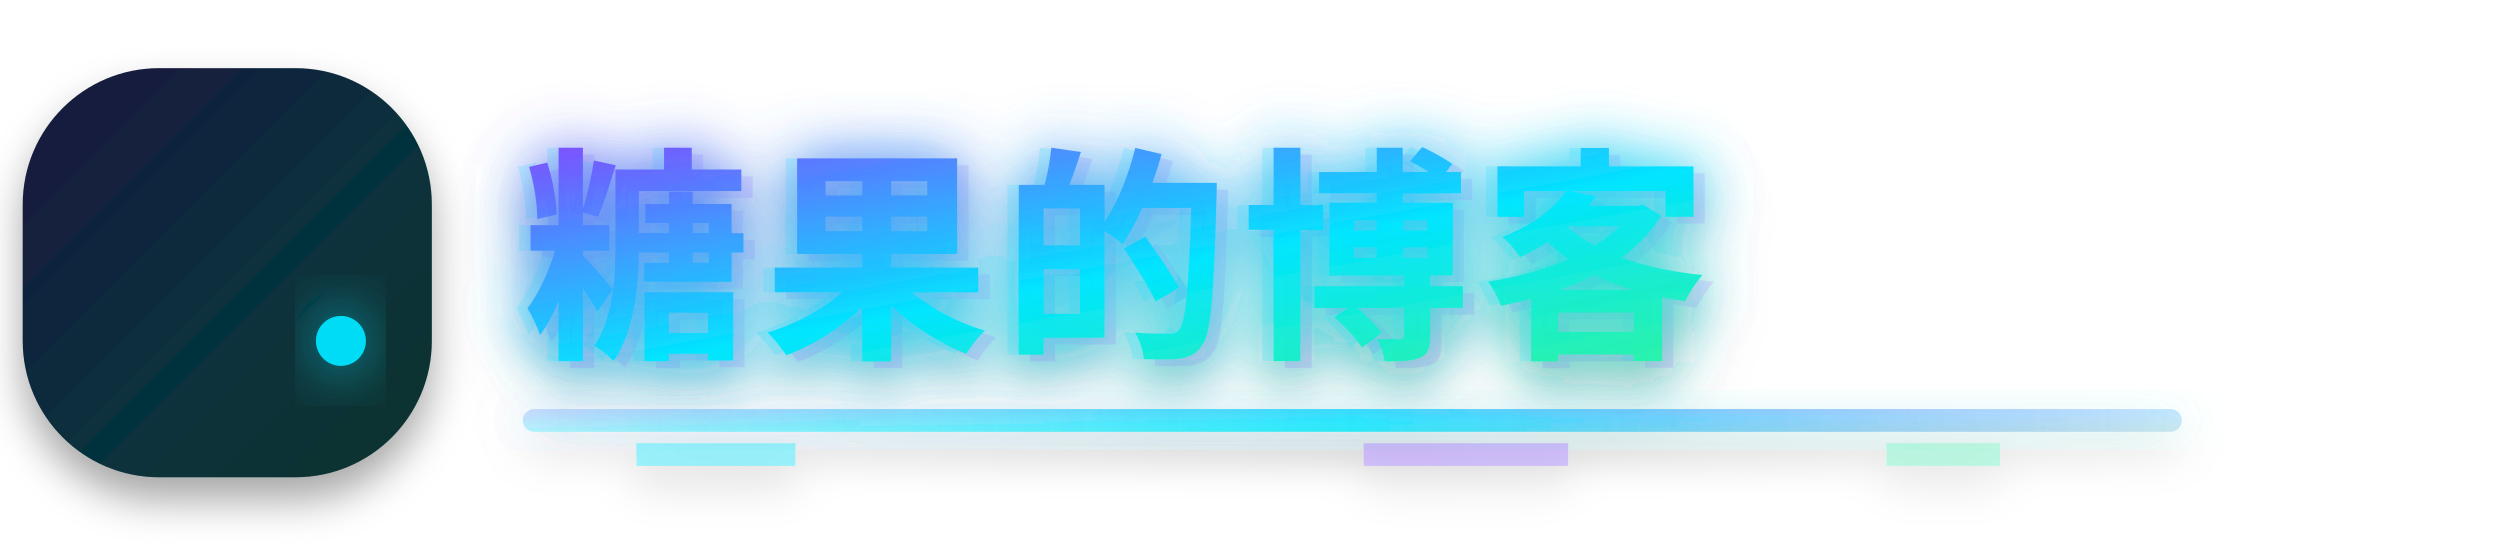
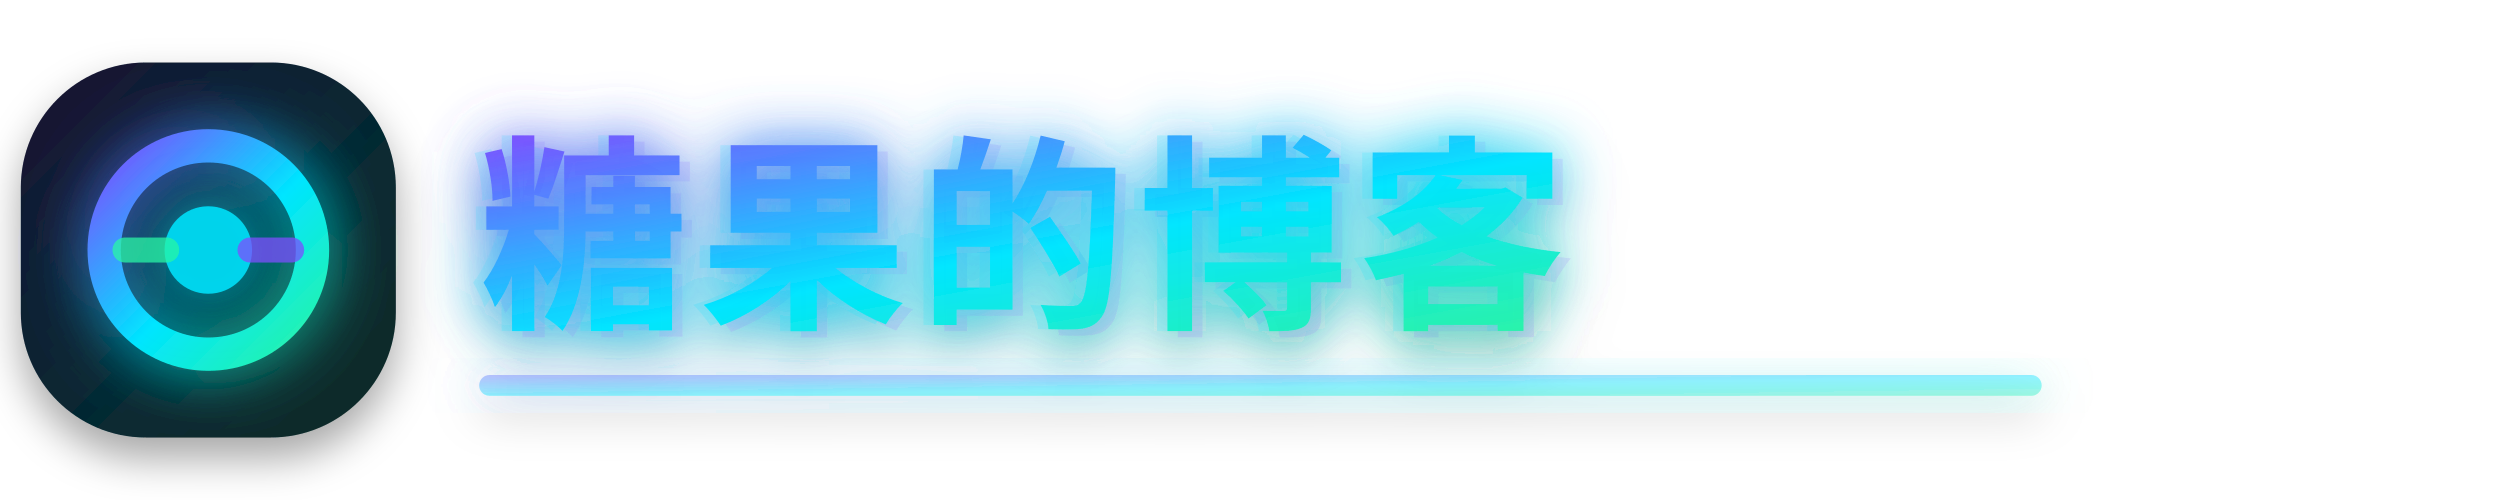
- <svg xmlns="http://www.w3.org/2000/svg" width="220" height="48" viewBox="0 0 220 48" role="img" aria-label="糖果的博客 cyber logo">
+ <svg xmlns="http://www.w3.org/2000/svg" width="240" height="48" viewBox="0 0 240 48" role="img" aria-label="糖果的博客 cyber logo">
  <defs>
    <linearGradient id="neon" x1="0" y1="0" x2="1" y2="1">
      <stop offset="0" stop-color="#7C4DFF" />
      <stop offset="0.55" stop-color="#00E5FF" />
      <stop offset="1" stop-color="#29F5A6" />
    </linearGradient>
-     <linearGradient id="neon2" x1="0" y1="0" x2="1" y2="0">
-       <stop offset="0" stop-color="#00E5FF" stop-opacity="0.15" />
-       <stop offset="0.5" stop-color="#00E5FF" stop-opacity="0.85" />
-       <stop offset="1" stop-color="#7C4DFF" stop-opacity="0.15" />
-     </linearGradient>
-     <filter id="glow" x="-40%" y="-80%" width="180%" height="260%">
-       <feGaussianBlur stdDeviation="2.6" result="b" />
-       <feColorMatrix in="b" type="matrix" values="         1 0 0 0 0         0 1 0 0 0         0 0 1 0 0         0 0 0 0.85 0" result="g" />
+     <filter id="glow" x="-50%" y="-80%" width="200%" height="260%">
+       <feGaussianBlur stdDeviation="2.8" result="b" />
+       <feColorMatrix in="b" type="matrix" values="         1 0 0 0 0         0 1 0 0 0         0 0 1 0 0         0 0 0 0.9 0" result="g" />
      <feMerge>
        <feMergeNode in="g" />
        <feMergeNode in="SourceGraphic" />
      </feMerge>
    </filter>
-     <filter id="shadow" x="-30%" y="-50%" width="160%" height="220%">
-       <feDropShadow dx="0" dy="2" stdDeviation="1.8" flood-color="#000" flood-opacity="0.35" />
+     <filter id="shadow" x="-40%" y="-50%" width="180%" height="220%">
+       <feDropShadow dx="0" dy="2" stdDeviation="2" flood-color="#000" flood-opacity="0.35" />
    </filter>
  </defs>
-   <g filter="url(#shadow)">
-     <rect x="2" y="6" width="36" height="36" rx="12" fill="#070A12" />
-     <rect x="2" y="6" width="36" height="36" rx="12" fill="url(#neon)" opacity="0.18" />
-     <path d="M12 18h16" stroke="url(#neon)" stroke-width="2" stroke-linecap="round" opacity="0.9" />
-     <path d="M12 24h10" stroke="url(#neon)" stroke-width="2" stroke-linecap="round" opacity="0.75" />
-     <path d="M12 30h14" stroke="url(#neon)" stroke-width="2" stroke-linecap="round" opacity="0.6" />
-     <circle cx="30" cy="30" r="2.2" fill="#00E5FF" opacity="0.95" filter="url(#glow)" />
+   <g transform="translate(2,6)" filter="url(#shadow)">
+     <rect x="0" y="0" width="36" height="36" rx="12" fill="#070A12" />
+     <rect x="0" y="0" width="36" height="36" rx="12" fill="url(#neon)" opacity="0.14" />
+     <circle cx="18" cy="18" r="10" fill="none" stroke="url(#neon)" stroke-width="3.2" filter="url(#glow)" />
+     <circle cx="18" cy="18" r="4.2" fill="#00E5FF" opacity="0.9" filter="url(#glow)" />
+     <path d="M10 18h4" stroke="#29F5A6" stroke-width="2.4" stroke-linecap="round" opacity="0.75" />
+     <path d="M22 18h4" stroke="#7C4DFF" stroke-width="2.4" stroke-linecap="round" opacity="0.75" />
  </g>
  <g transform="translate(46, 0)" filter="url(#shadow)">
-     <g>
-       <text x="0" y="30" font-size="20" font-weight="800" font-family="'LXGW WenKai', 'Noto Serif SC', 'Source Han Serif SC', 'PingFang SC', 'Hiragino Sans GB', 'Microsoft YaHei', serif" fill="#00E5FF" opacity="0.22" letter-spacing="1.1" transform="translate(-1,0)" filter="url(#glow)">糖果的博客</text>
-       <text x="0" y="30" font-size="20" font-weight="800" font-family="'LXGW WenKai', 'Noto Serif SC', 'Source Han Serif SC', 'PingFang SC', 'Hiragino Sans GB', 'Microsoft YaHei', serif" fill="#7C4DFF" opacity="0.18" letter-spacing="1.1" transform="translate(1,0.6)" filter="url(#glow)">糖果的博客</text>
-       <text x="0" y="30" font-size="20" font-weight="800" font-family="'LXGW WenKai', 'Noto Serif SC', 'Source Han Serif SC', 'PingFang SC', 'Hiragino Sans GB', 'Microsoft YaHei', serif" fill="url(#neon)" opacity="0.98" letter-spacing="1.1" filter="url(#glow)">糖果的博客</text>
-     </g>
-     <rect x="0" y="36" width="146" height="2" rx="1" fill="url(#neon2)" opacity="0.9" />
-     <rect x="0" y="36" width="146" height="2" rx="1" fill="url(#neon)" opacity="0.18" filter="url(#glow)" />
-     <rect x="10" y="39" width="14" height="2" fill="#00E5FF" opacity="0.35" />
-     <rect x="74" y="39" width="18" height="2" fill="#7C4DFF" opacity="0.28" />
-     <rect x="120" y="39" width="10" height="2" fill="#29F5A6" opacity="0.25" />
+     <text x="0" y="30" font-size="20" font-weight="800" font-family="'LXGW WenKai','Noto Serif SC','Source Han Serif SC','PingFang SC','Hiragino Sans GB','Microsoft YaHei',serif" fill="#00E5FF" opacity="0.20" letter-spacing="1.1" transform="translate(-1,0)" filter="url(#glow)">糖果的博客</text>
+     <text x="0" y="30" font-size="20" font-weight="800" font-family="'LXGW WenKai','Noto Serif SC','Source Han Serif SC','PingFang SC','Hiragino Sans GB','Microsoft YaHei',serif" fill="#7C4DFF" opacity="0.16" letter-spacing="1.1" transform="translate(1,0.6)" filter="url(#glow)">糖果的博客</text>
+     <text x="0" y="30" font-size="20" font-weight="800" font-family="'LXGW WenKai','Noto Serif SC','Source Han Serif SC','PingFang SC','Hiragino Sans GB','Microsoft YaHei',serif" fill="url(#neon)" opacity="0.98" letter-spacing="1.1" filter="url(#glow)">糖果的博客</text>
+     <rect x="0" y="36" width="150" height="2" rx="1" fill="#00E5FF" opacity="0.15" />
+     <rect x="0" y="36" width="150" height="2" rx="1" fill="url(#neon)" opacity="0.32" filter="url(#glow)" />
  </g>
</svg>
